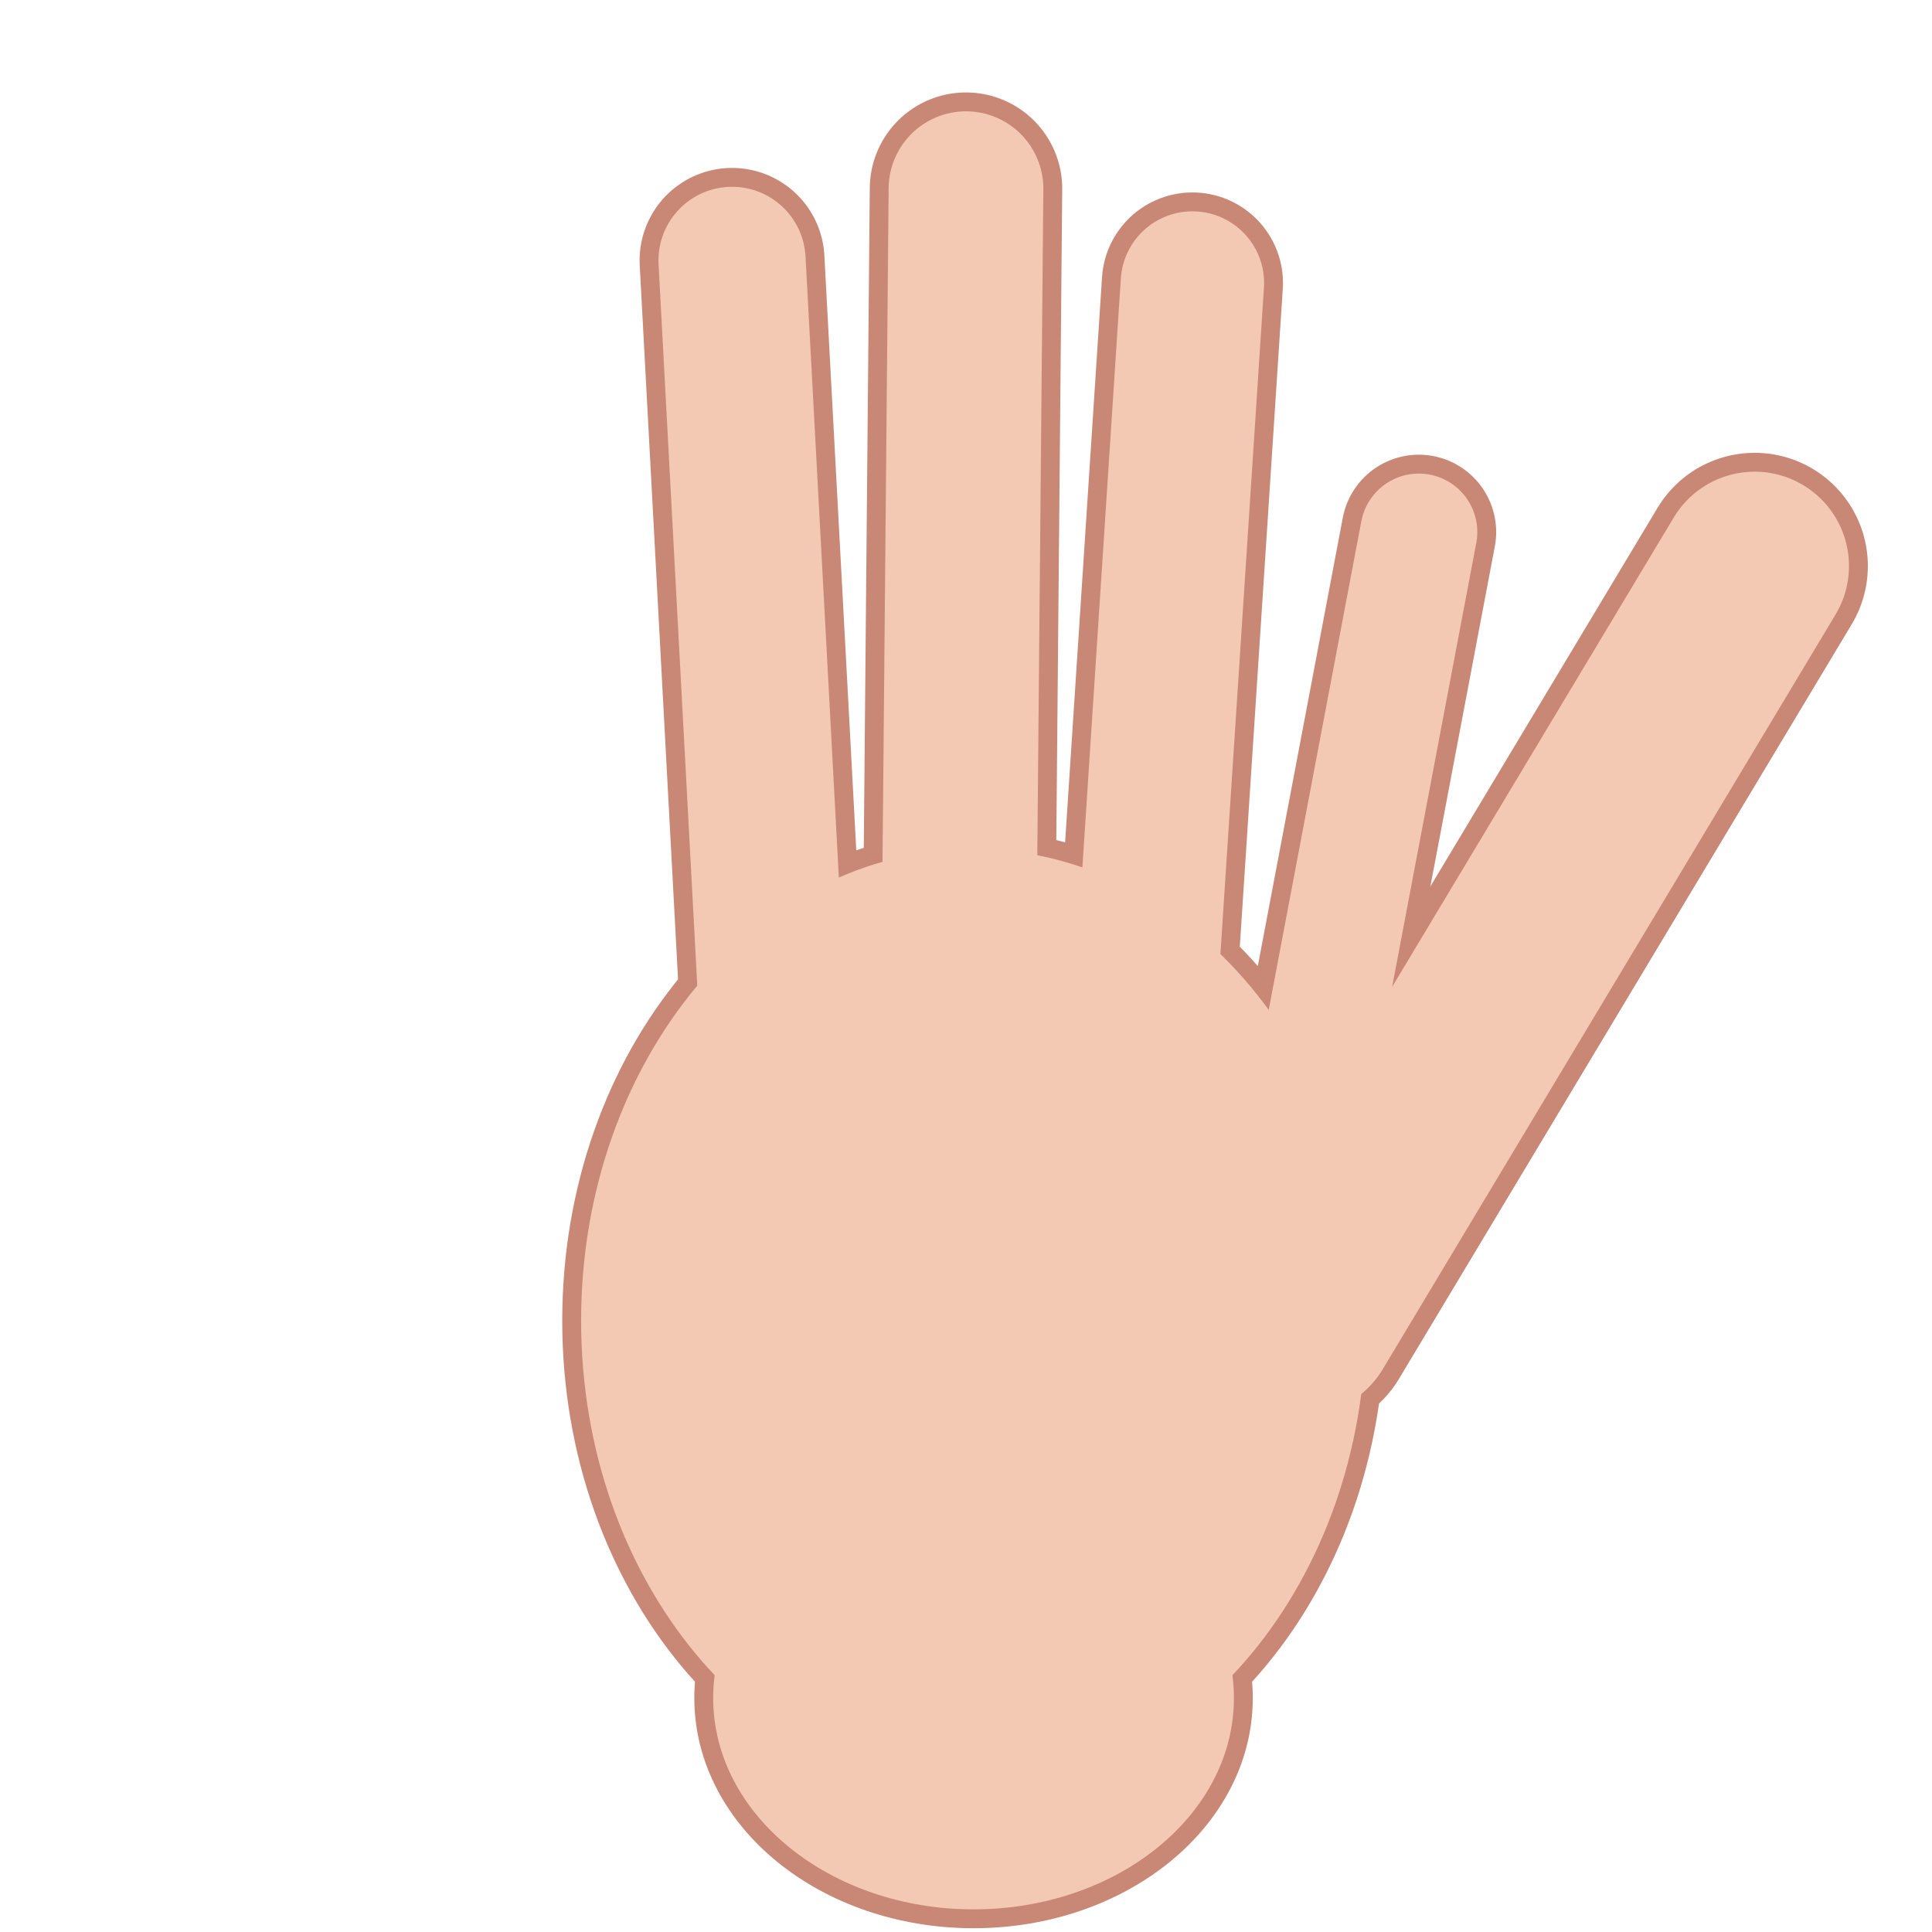
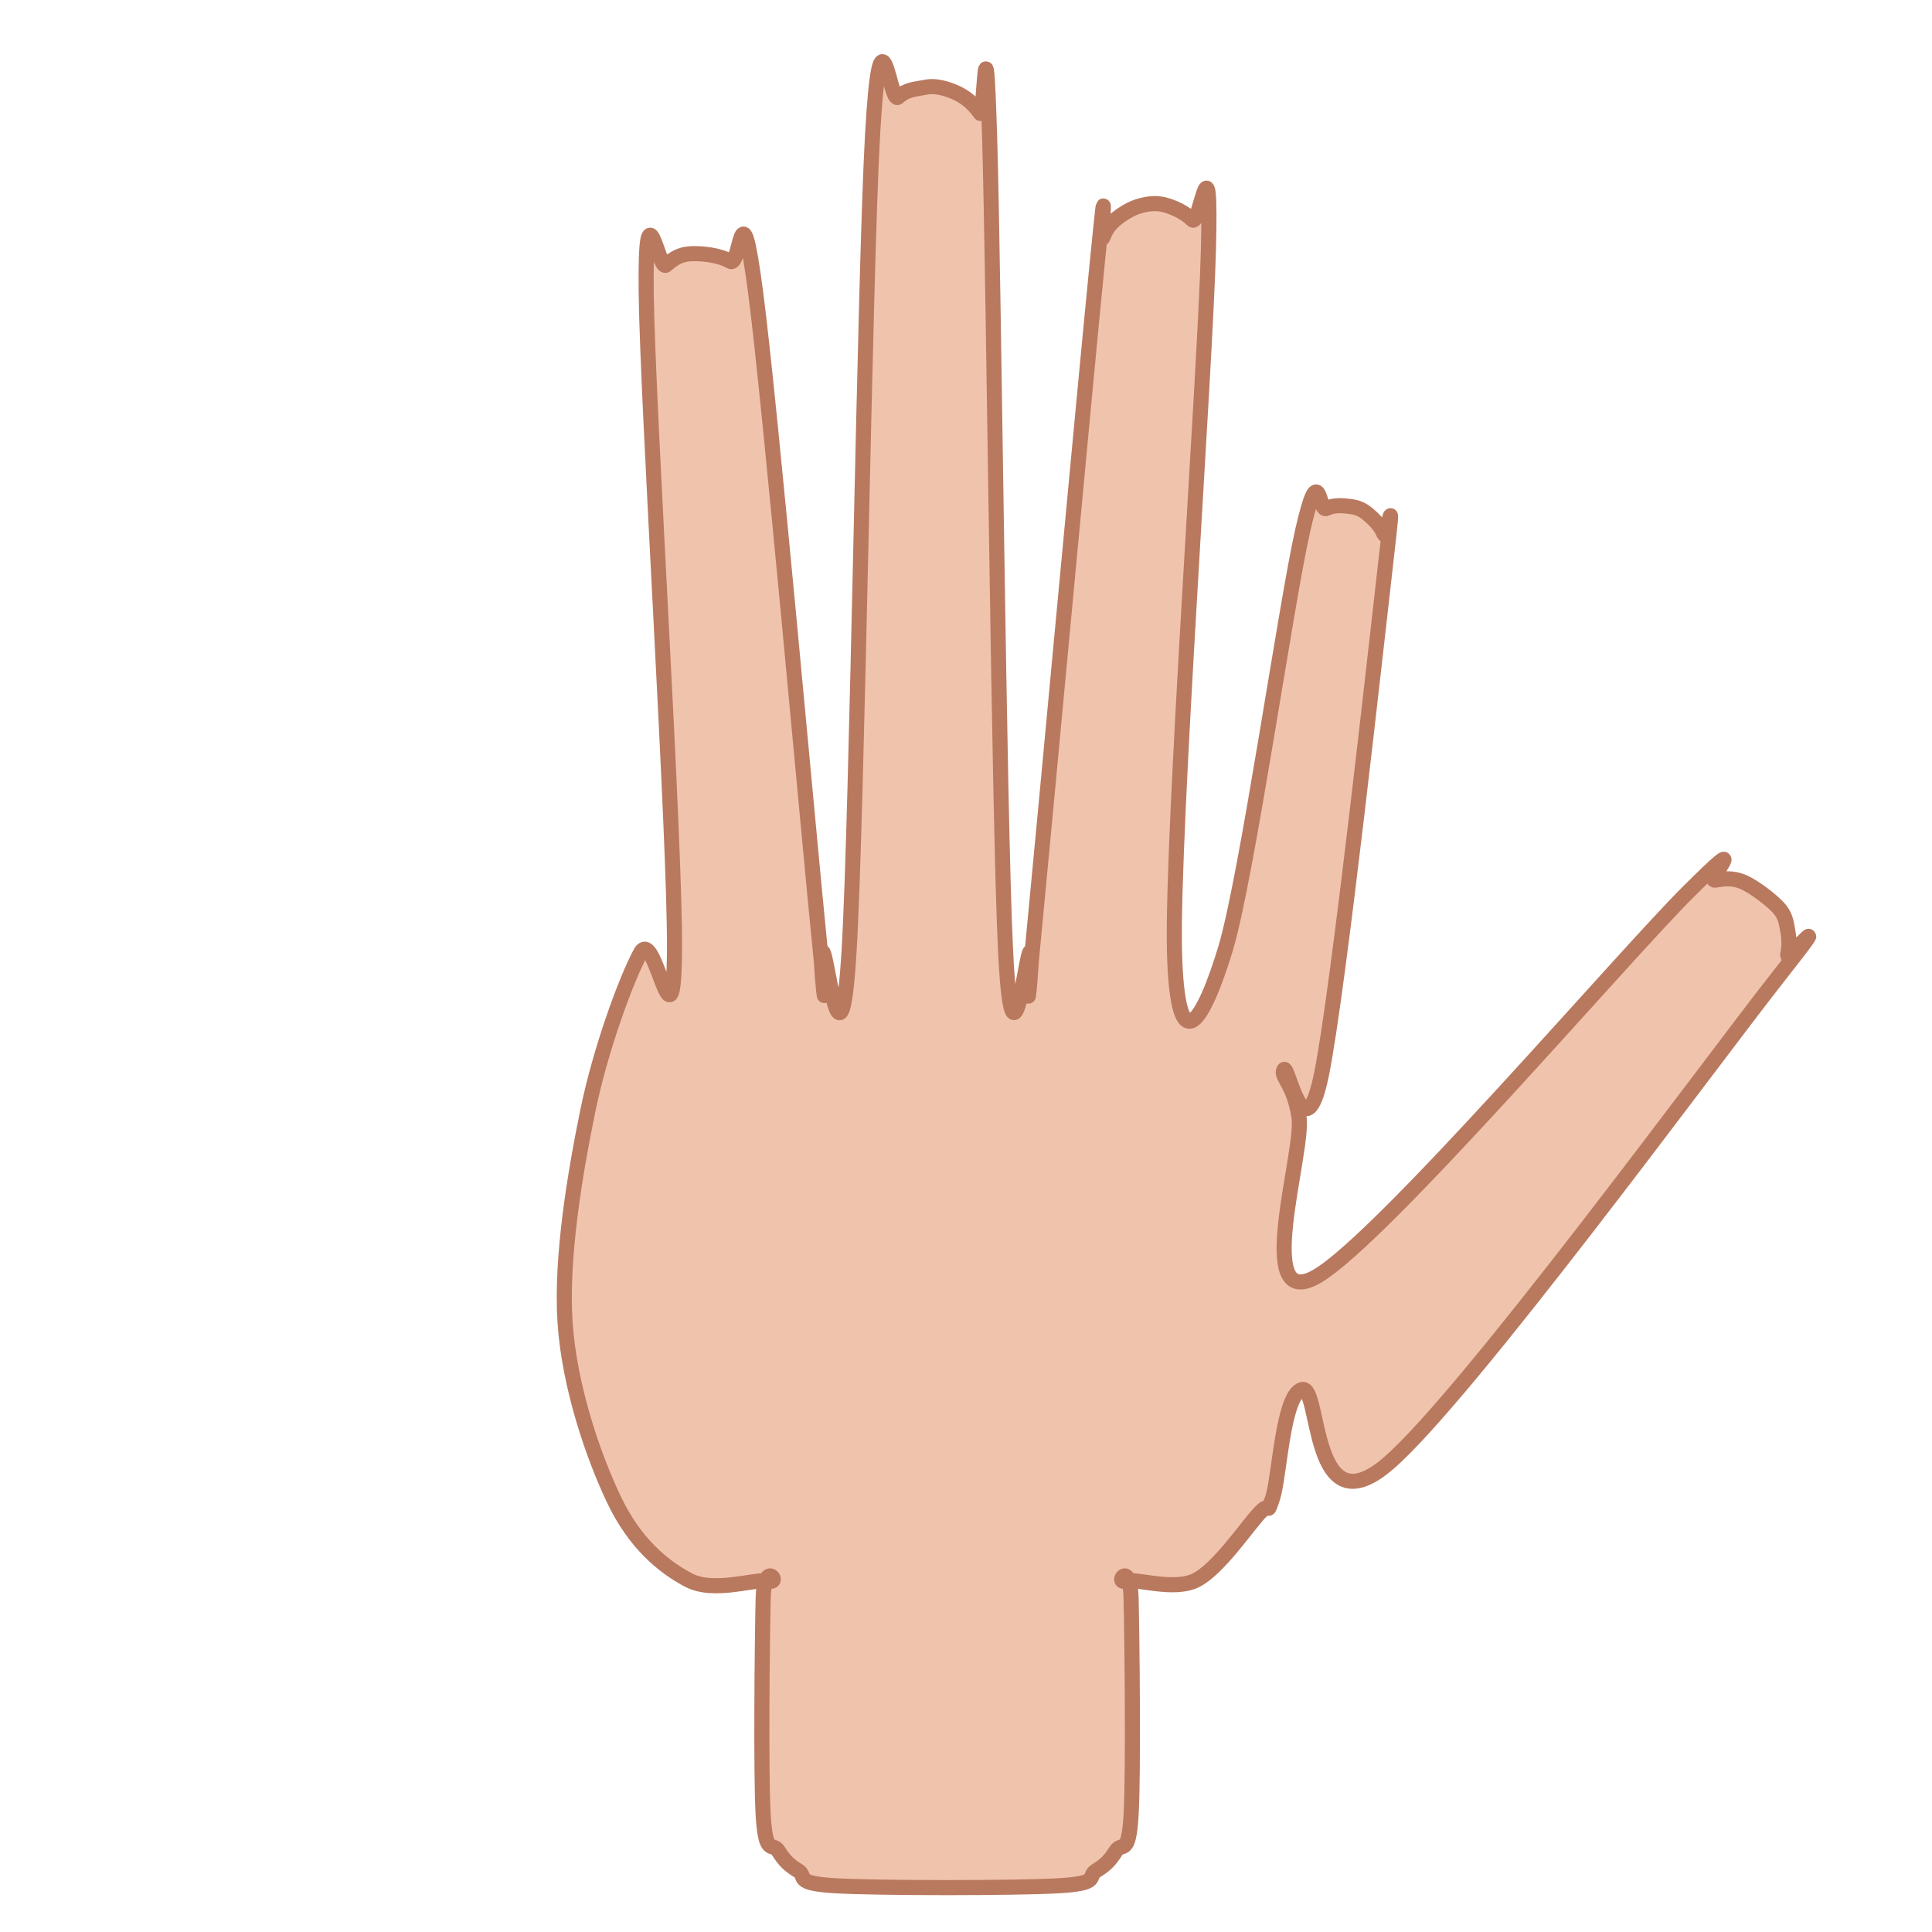
<svg xmlns="http://www.w3.org/2000/svg" viewBox="0 0 1024 1024">
-   <g>
-     <path d="M308 700 C308 561.929 401.125 450 516 450 C630.875 450 724 561.929 724 700 C724 838.071 630.875 950 516 950 C401.125 950 308 838.071 308 700 Z" fill="#C98775" stroke="#C98775" stroke-width="20" />
-     <path d="M378 900 C378 838.144 439.785 788 516 788 C592.215 788 654 838.144 654 900 C654 961.856 592.215 1012 516 1012 C439.785 1012 378 961.856 378 900 Z" fill="#C98775" stroke="#C98775" stroke-width="20" />
-     <path d="M410 548 L388 138" fill="none" stroke="#C98775" stroke-width="98.0" stroke-linecap="round" />
-     <path d="M508 540 L512 100" fill="none" stroke="#C98775" stroke-width="102.0" stroke-linecap="round" />
-     <path d="M606 548 L632 150" fill="none" stroke="#C98775" stroke-width="96.0" stroke-linecap="round" />
-     <path d="M694 588 L752 282" fill="none" stroke="#C98775" stroke-width="82.0" stroke-linecap="round" />
-     <path d="M690 700 L930 300" fill="none" stroke="#C98775" stroke-width="120.0" stroke-linecap="round" />
-     <path d="M308 700 C308 561.929 401.125 450 516 450 C630.875 450 724 561.929 724 700 C724 838.071 630.875 950 516 950 C401.125 950 308 838.071 308 700 Z" fill="#F3C9B4" stroke="none" />
-     <path d="M378 900 C378 838.144 439.785 788 516 788 C592.215 788 654 838.144 654 900 C654 961.856 592.215 1012 516 1012 C439.785 1012 378 961.856 378 900 Z" fill="#F3C9B4" stroke="none" />
-     <path d="M410 548 L388 138" fill="none" stroke="#F3C9B4" stroke-width="78.0" stroke-linecap="round" />
-     <path d="M508 540 L512 100" fill="none" stroke="#F3C9B4" stroke-width="82.0" stroke-linecap="round" />
-     <path d="M606 548 L632 150" fill="none" stroke="#F3C9B4" stroke-width="76.0" stroke-linecap="round" />
-     <path d="M694 588 L752 282" fill="none" stroke="#F3C9B4" stroke-width="62.0" stroke-linecap="round" />
-     <path d="M690 700 L930 300" fill="none" stroke="#F3C9B4" stroke-width="100.0" stroke-linecap="round" />
-   </g>
+   <path d="M489.0 46.5C492.8 45.7 495.3 45.7 499.0 46.5C502.7 47.3 507.6 49.2 511.0 51.5C514.4 53.8 517.2 56.6 519.5 60.0C521.8 63.4 522.2 -2.1 524.5 72.0C526.8 146.1 529.4 432.4 533.0 504.5C536.6 576.6 543.6 505.2 546.0 504.5C548.4 503.8 541.6 560.8 547.5 500.0C553.4 439.2 575.3 202.3 581.5 140.0C587.7 77.7 583.0 129.8 584.5 126.0C586.0 122.2 587.4 119.8 590.5 117.0C593.6 114.2 598.6 110.9 603.0 109.5C607.4 108.1 612.2 107.3 617.0 108.5C621.8 109.7 628.1 112.6 632.0 116.5C635.9 120.4 642.1 67.4 640.5 132.0C638.9 196.6 621.0 442.2 622.5 504.0C624.0 565.8 638.2 540.2 649.5 503.0C660.8 465.8 681.6 319.9 690.5 281.0C699.4 242.1 698.8 271.6 703.0 269.5C707.2 267.4 712.3 268.0 716.0 268.5C719.7 269.0 722.1 270.1 725.0 272.5C727.9 274.9 731.9 278.8 733.5 283.0C735.1 287.2 740.0 250.3 734.5 298.0C729.0 345.7 709.5 524.2 700.5 569.0C691.5 613.8 682.5 563.2 680.5 567.0C678.5 570.8 685.6 573.8 688.5 592.0C691.4 610.2 663.6 696.4 698.0 676.5C732.4 656.6 859.8 507.5 895.0 472.5C930.2 437.5 904.2 467.3 909.0 466.5C913.8 465.7 918.4 465.1 924.0 467.5C929.6 469.9 938.6 476.8 942.5 481.0C946.4 485.2 946.7 488.8 947.5 493.0C948.3 497.2 948.5 501.7 947.5 506.0C946.5 510.3 976.8 474.1 941.5 519.0C906.2 563.9 777.9 739.2 736.0 775.5C694.1 811.8 700.2 733.4 690.0 736.5C679.8 739.6 678.2 783.1 674.5 794.0C670.8 804.9 674.2 794.8 667.5 802.0C660.8 809.2 645.8 831.5 634.0 837.5C622.2 843.5 602.2 836.4 596.5 838.0C590.8 839.6 599.0 826.3 599.5 847.0C600.0 867.7 600.8 939.7 599.5 962.0C598.2 984.3 594.6 976.1 591.5 981.0C588.4 985.9 586.1 988.4 581.0 991.5C575.9 994.6 584.0 998.2 561.0 999.5C538.0 1000.8 466.0 1000.8 443.0 999.5C420.0 998.2 428.1 994.6 423.0 991.5C417.9 988.4 415.6 985.9 412.5 981.0C409.4 976.1 405.8 984.3 404.5 962.0C403.2 939.7 404.0 867.7 404.5 847.0C405.0 826.3 414.1 839.6 407.5 838.0C400.9 836.4 378.7 844.7 365.0 837.5C351.3 830.3 336.4 817.8 325.5 795.0C314.6 772.2 301.8 735.3 299.5 701.0C297.2 666.7 304.8 621.7 311.5 589.0C318.2 556.3 331.8 519.2 339.5 505.0C347.2 490.8 357.0 562.3 357.5 504.0C358.0 445.7 343.2 215.6 342.5 155.0C341.8 94.4 349.1 143.9 353.0 140.5C356.9 137.1 360.3 134.8 366.0 134.5C371.7 134.2 381.2 135.1 387.0 138.5C392.8 141.9 392.6 94.6 400.5 155.0C408.4 215.4 428.6 442.8 434.5 501.0C440.4 559.2 433.4 503.9 436.0 504.5C438.6 505.1 445.6 576.8 450.0 504.5C454.4 432.2 458.2 146.5 462.5 71.0C466.8 -4.5 471.6 55.6 476.0 51.5C480.4 47.4 485.2 47.3 489.0 46.5Z" fill="#F0C3AC" stroke="#B9795F" stroke-width="8" stroke-linejoin="round" />
</svg>
